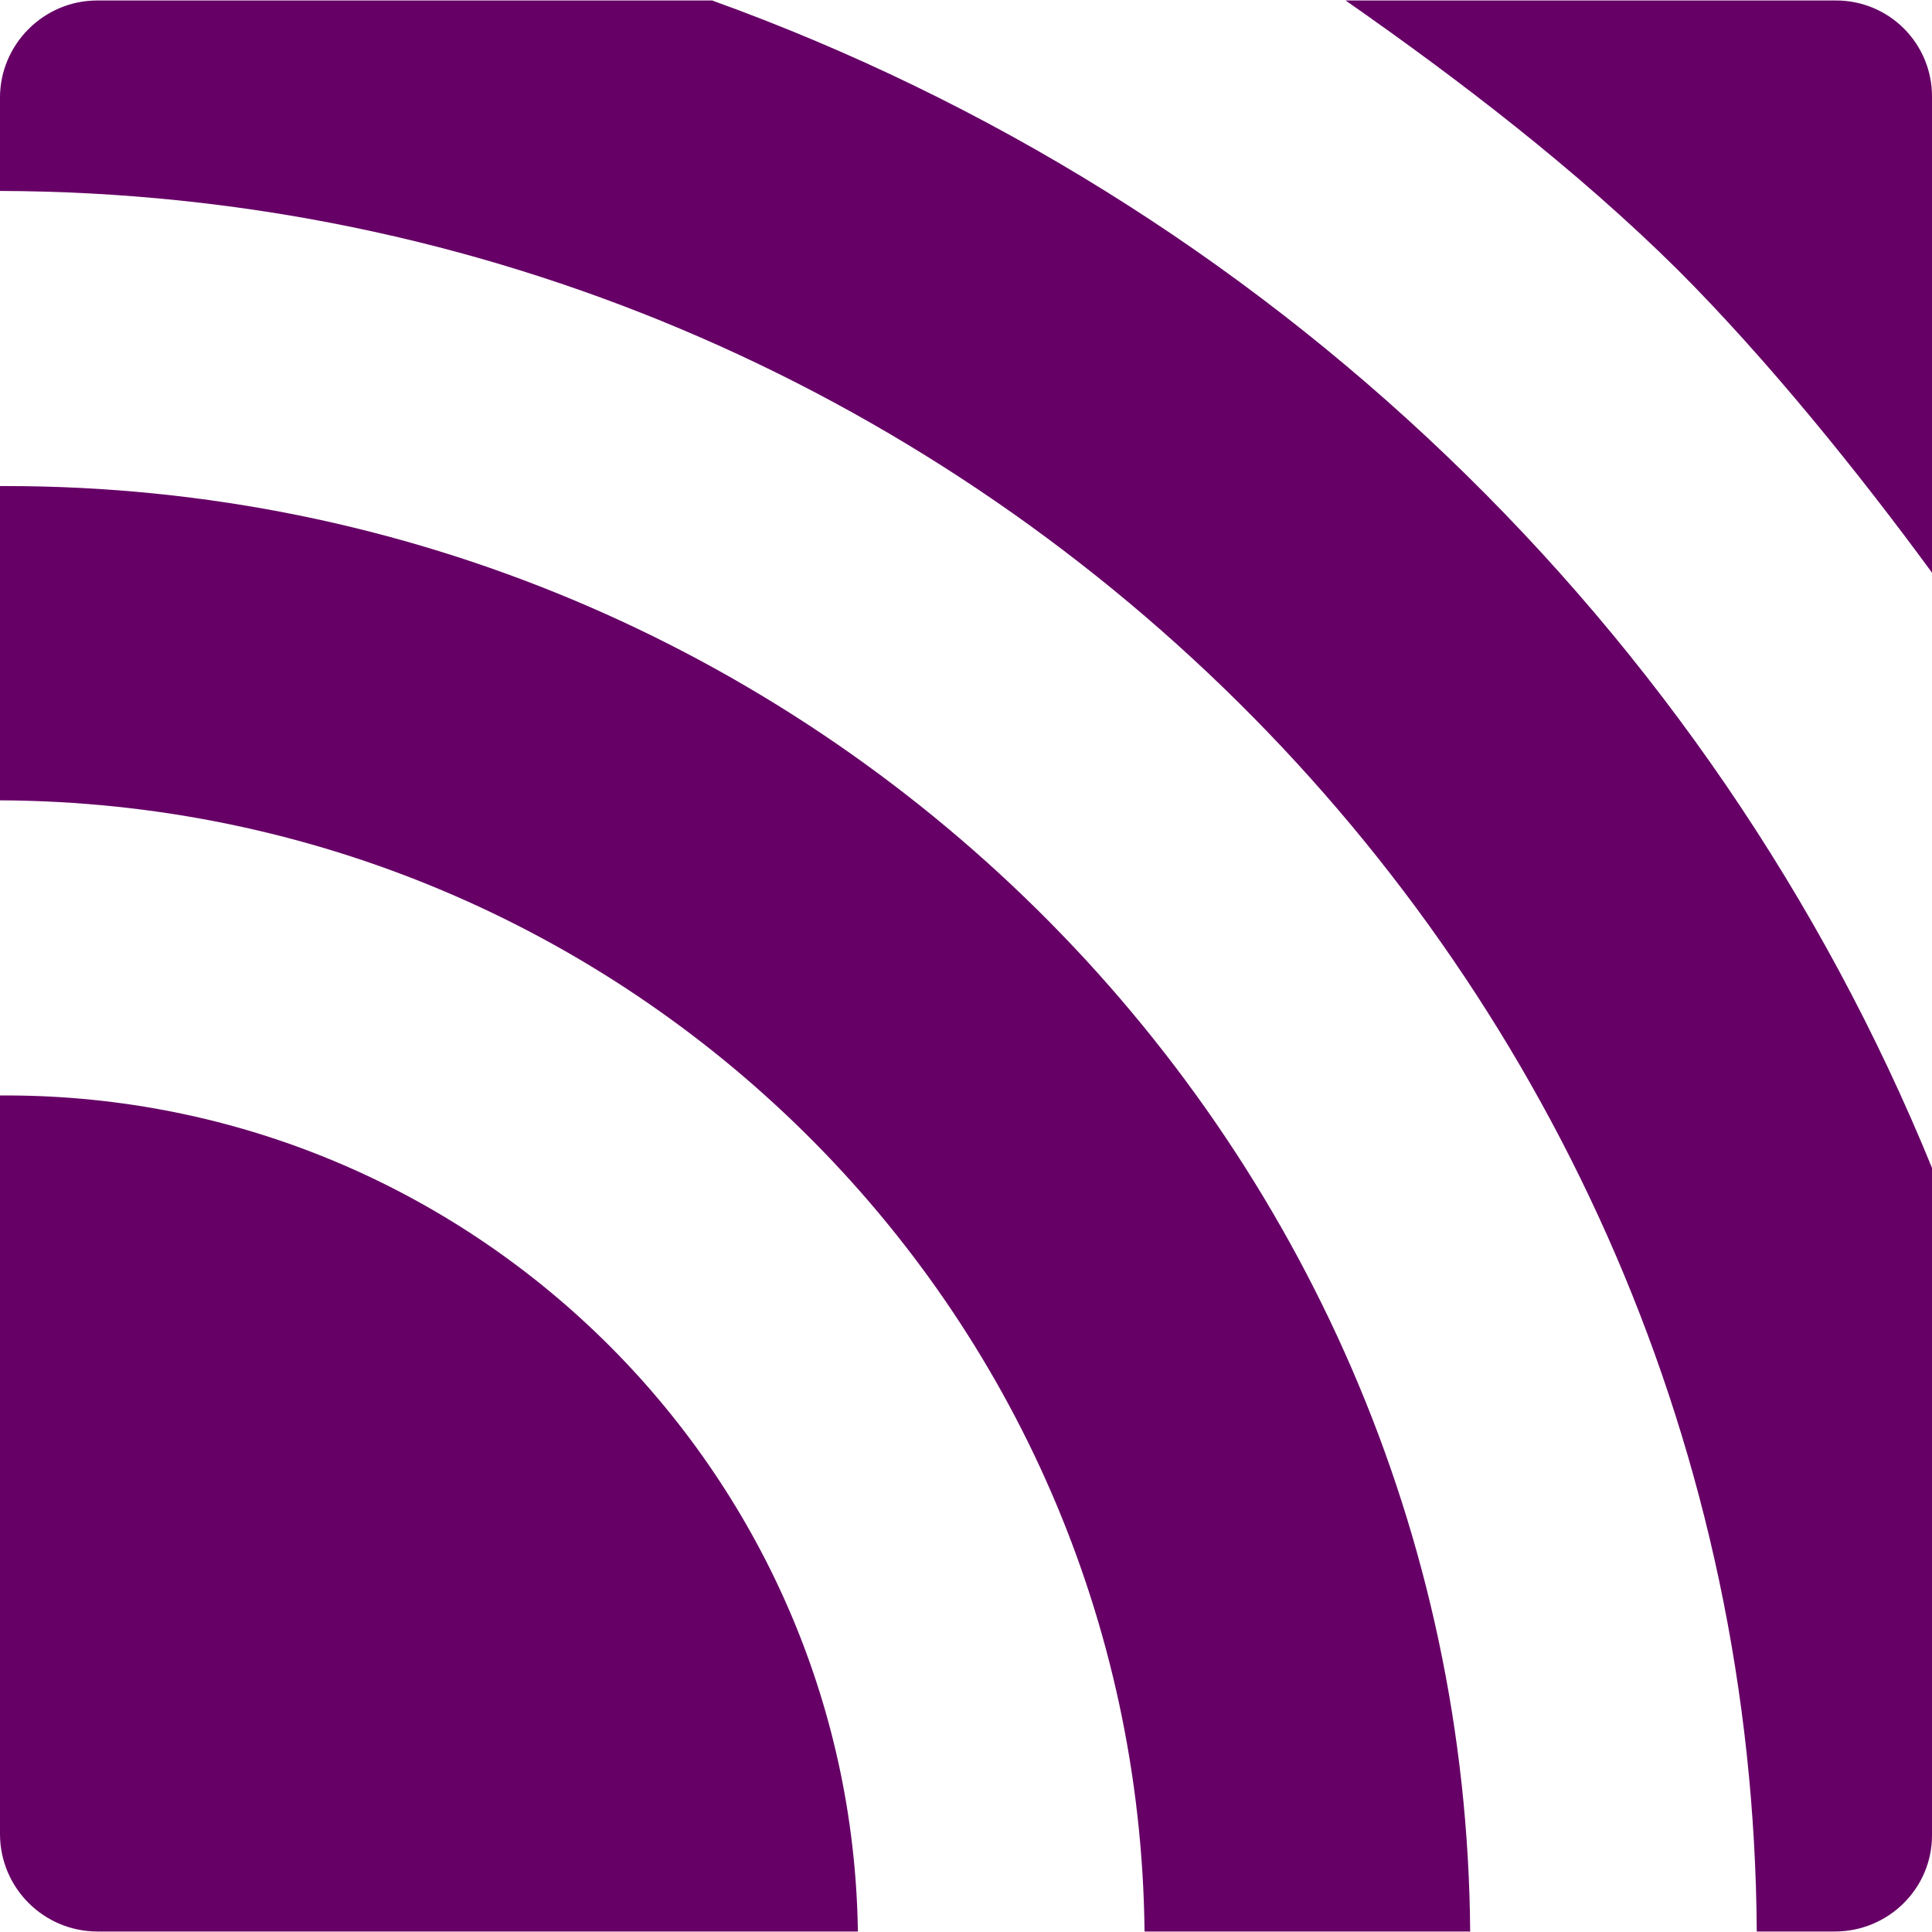
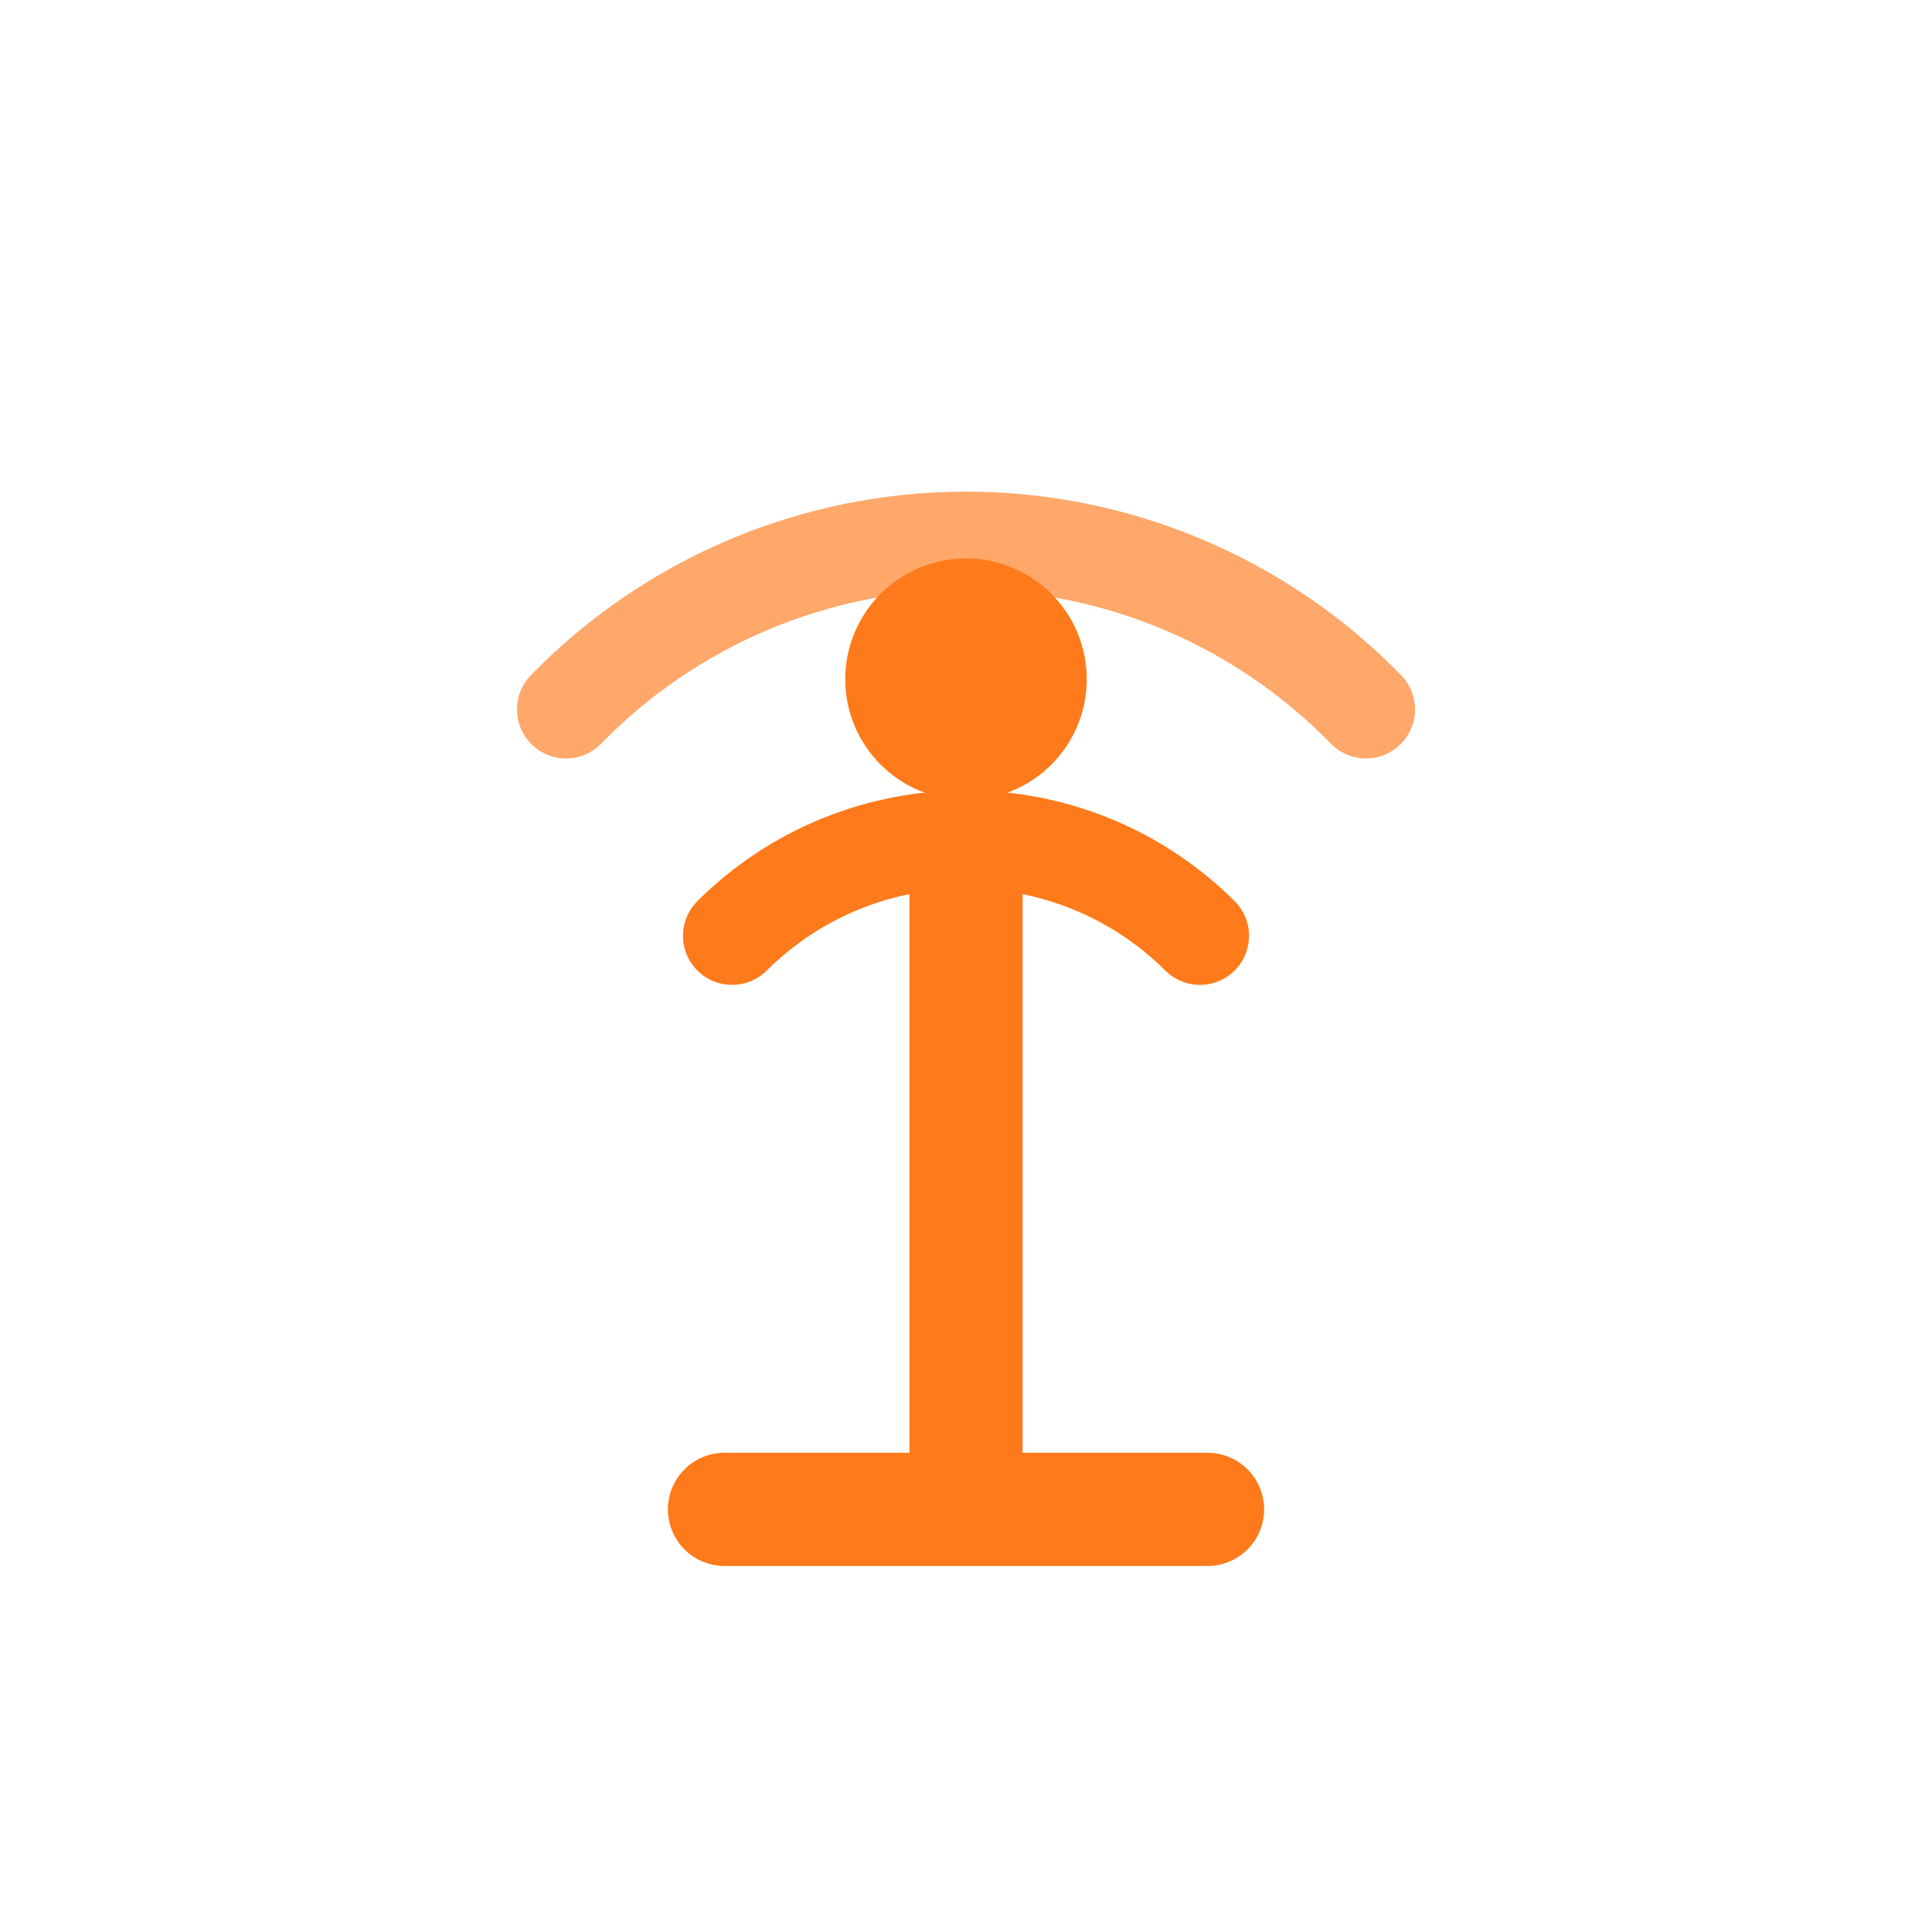
- <svg xmlns="http://www.w3.org/2000/svg" viewBox="0 0 24 24" width="48" height="48">
-   <path fill="#660066" d="M10.657 23.994h-9.45A1.212 1.212 0 0 1 0 22.788v-9.18h.071c5.784 0 10.504 4.65 10.586 10.386Zm7.606 0h-4.045C14.135 16.246 7.795 9.977 0 9.942V6.038h.071c9.983 0 18.121 8.044 18.192 17.956Zm4.53 0h-.97C21.754 12.071 11.995 2.407 0 2.372v-1.16C0 .55.544.006 1.207.006h7.64C15.733 2.49 21.257 7.789 24 14.508v8.291c0 .663-.544 1.195-1.207 1.195ZM16.713.006h6.092A1.19 1.19 0 0 1 24 1.2v5.914c-.91-1.242-2.046-2.65-3.158-3.762C19.588 2.11 18.122.987 16.714.005Z" />
+ <svg xmlns="http://www.w3.org/2000/svg" viewBox="0 0 1024 1024" width="48" height="48">
+   <circle cx="512" cy="360" r="64" fill="#FF7A1A" />
+   <path d="M512 448v320" stroke="#FF7A1A" stroke-width="60" stroke-linecap="round" />
+   <path d="M384 800h256" stroke="#FF7A1A" stroke-width="60" stroke-linecap="round" />
+   <path d="M388 496a176 176 0 0 1 248 0" fill="none" stroke="#FF7A1A" stroke-width="52" stroke-linecap="round" />
+   <path d="M300 376a296 296 0 0 1 424 0" fill="none" stroke="#FF7A1A" stroke-width="52" stroke-linecap="round" opacity="0.65" />
</svg>
